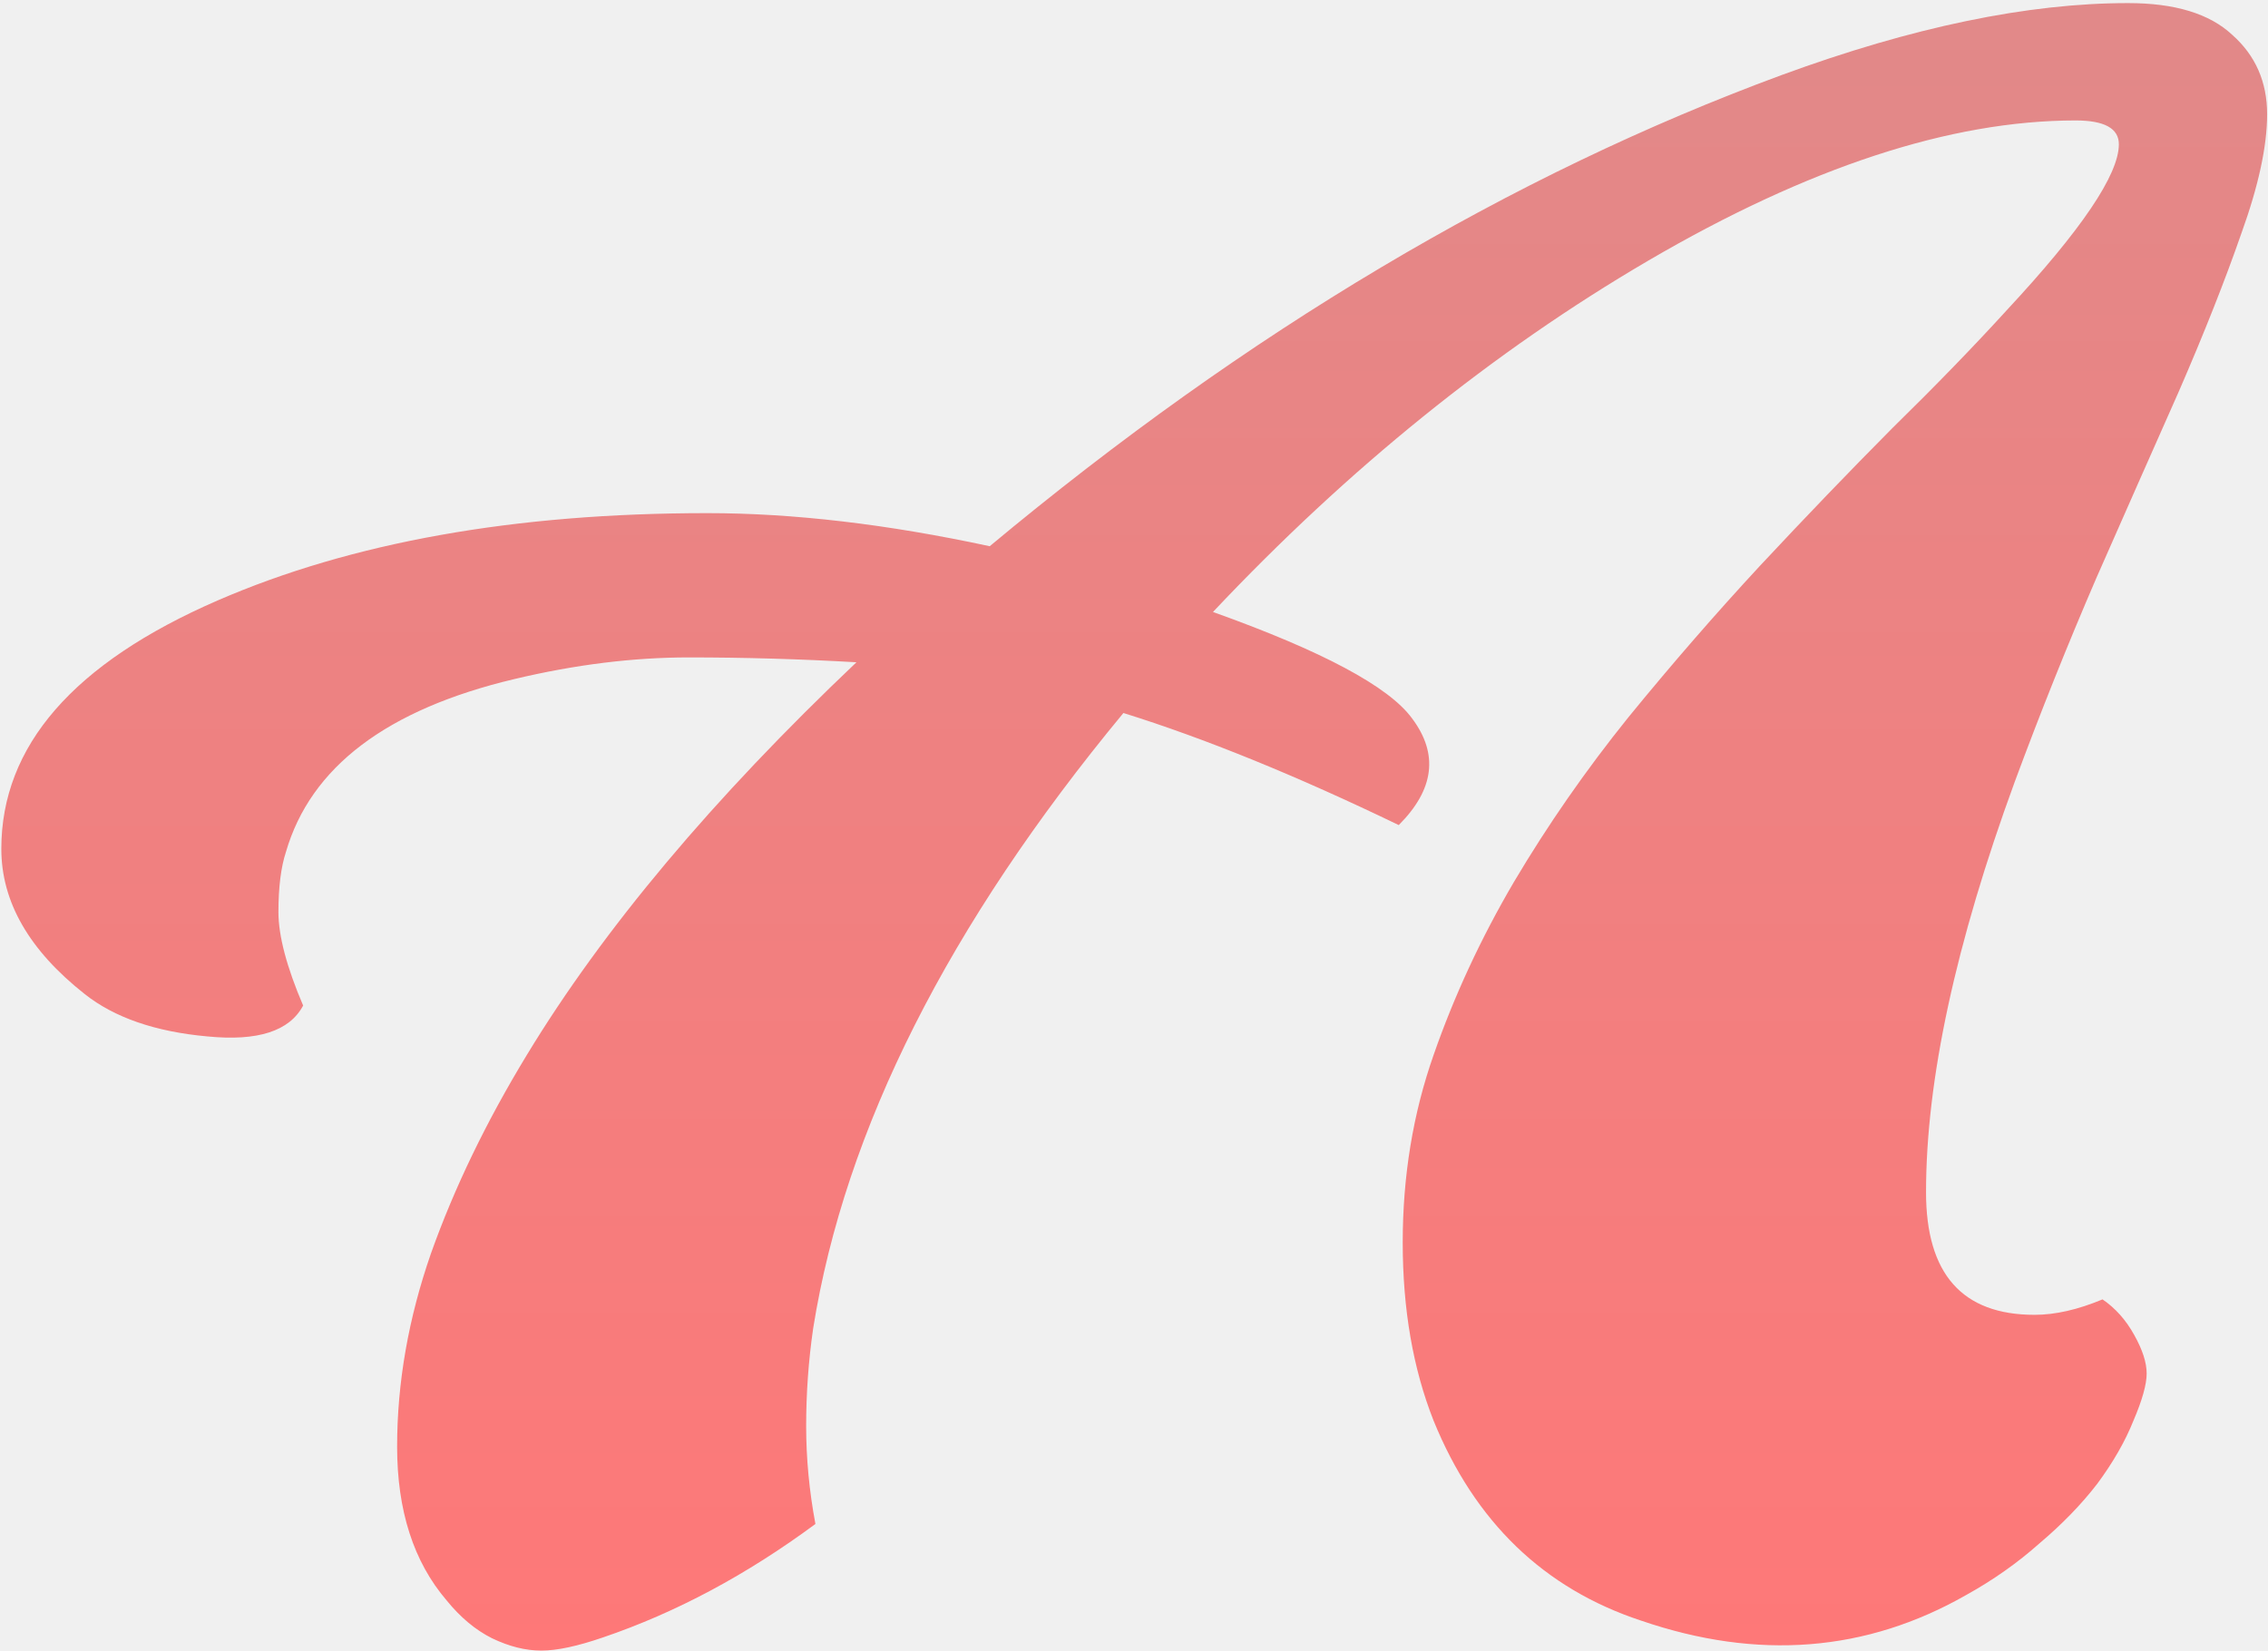
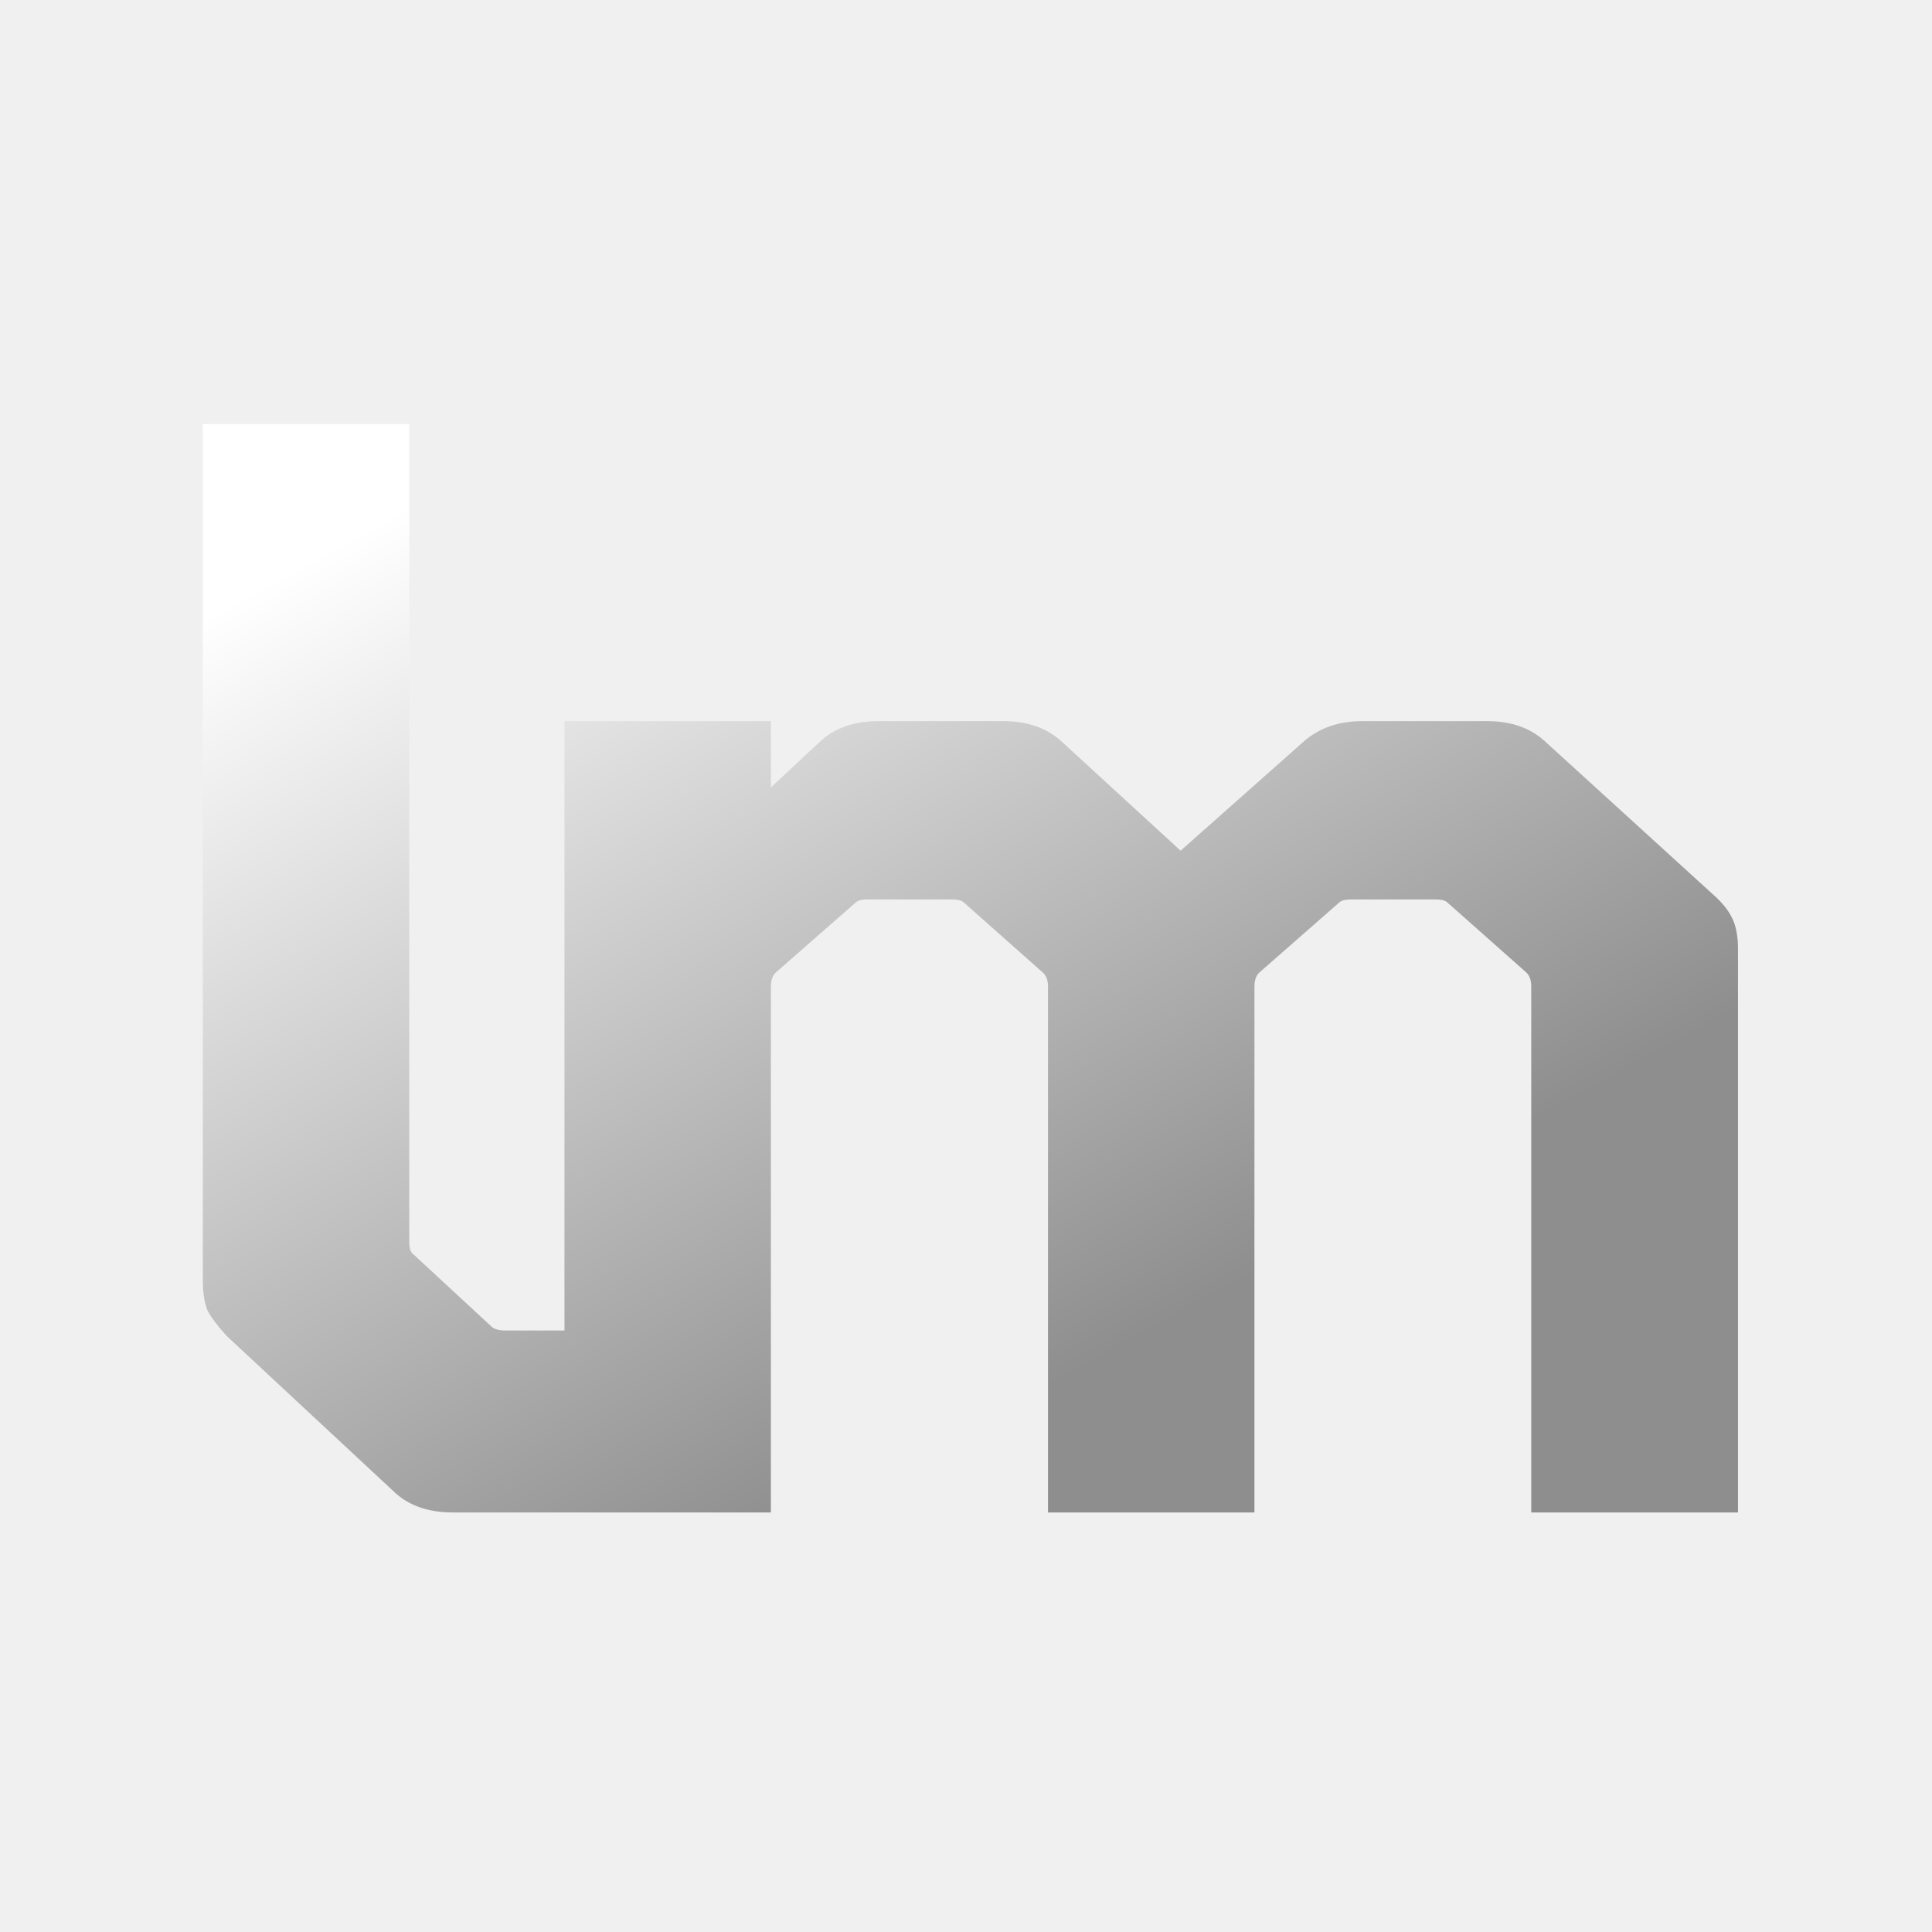
- <svg xmlns="http://www.w3.org/2000/svg" version="1.2" viewBox="0 0 514 374" width="514" height="374">
+ <svg xmlns="http://www.w3.org/2000/svg" width="192" height="192" viewBox="0 0 192 192" fill="none">
+   <g clip-path="url(#clip0_18_2)">
+     <path d="M56.408 132.226V150.308H45.042C42.544 150.308 40.577 149.616 39.141 148.232L22.529 132.768C21.634 131.785 20.999 130.943 20.625 130.241C20.312 129.459 20.156 128.456 20.156 127.232V42.15H40.671V123.472C40.671 124.093 40.827 124.505 41.139 124.705L48.945 131.926C49.257 132.126 49.684 132.226 50.225 132.226H56.408ZM172.719 94.289V150.308H152.173V98.049C152.173 97.428 152.017 96.966 151.705 96.665L143.836 89.686C143.628 89.485 143.253 89.385 142.712 89.385H134.282C133.699 89.385 133.303 89.485 133.095 89.686L125.133 96.665C124.821 96.966 124.664 97.428 124.664 98.049V99.403V150.308H104.15V98.049C104.15 97.428 103.983 96.966 103.65 96.665L95.782 89.686C95.574 89.485 95.199 89.385 94.658 89.385H86.165C85.624 89.385 85.249 89.485 85.041 89.686L77.078 96.665C76.766 96.966 76.61 97.428 76.61 98.049V150.308H56.096V71.664H76.61V78.253L81.45 73.74C82.886 72.356 84.853 71.664 87.351 71.664H99.685C102.12 71.664 104.077 72.356 105.555 73.74L117.327 84.541L129.504 73.74C131.045 72.356 133.012 71.664 135.406 71.664H147.802C150.196 71.664 152.132 72.356 153.61 73.74L170.252 88.903C171.147 89.686 171.782 90.478 172.157 91.28C172.532 92.062 172.719 93.065 172.719 94.289Z" fill="url(#paint0_linear_18_2)" />
+   </g>
  <defs>
-     <linearGradient id="P" gradientUnits="userSpaceOnUse" />
-     <linearGradient id="g1" x2="1" href="#P" gradientTransform="matrix(0,-373.422,513.543,0,257.07,374.108)">
-       <stop stop-color="#fe7878" />
-       <stop offset="1" stop-color="#e18989" />
+     <linearGradient id="paint0_linear_18_2" x1="63.082" y1="37.974" x2="114.618" y2="132.189" gradientUnits="userSpaceOnUse">
+       <stop stop-color="white" />
+       <stop offset="1" stop-color="#8E8E8E" />
    </linearGradient>
+     <clipPath id="clip0_18_2">
+       <rect width="153" height="108.308" fill="white" transform="translate(20 42)" />
+     </clipPath>
  </defs>
-   <style>.a{fill:url(#g1)}</style>
-   <path class="a" d="m317 187q-34.8-16.8-62.4-25.4-59.5 71.9-70.3 139.4-1.6 11-1.6 22.2 0 11 2.1 22.2-23.4 17.3-48.1 25.7-8.7 3-14 3-5.4 0-11.2-2.8-5.6-2.8-10.3-8.6-11.2-13.1-11.2-34.8 0-21.8 7.7-43.9 7.9-22.2 21.7-44.9 25.9-42.7 74.7-89-19.1-1.1-38-1.1-18.9 0-39.5 4.9-43.4 10.3-51.8 39.2-1.7 5.2-1.7 13.6 0 8.1 5.6 21.2-4.6 8.7-21.7 7-17.7-1.6-27.8-9.6-18.9-14.9-18.9-32.9 0-35 49-56.3 45.6-19.8 111-19.8 29.2 0 64 7.5 87.5-72.9 179.5-106.8 44.4-16.3 78.5-16.3 15.9 0 23.6 7.2 7.9 7 7.9 18 0 10.8-5.8 26.9-5.6 16.1-14.2 35.9-8.7 19.6-18.7 42.3-9.8 22.7-18.5 46.2-20.1 54.9-20.1 93 0 27.8 24.6 27.8 7 0 15.4-3.5 4.4 3 7.2 8.1 2.8 5 2.8 8.7 0 3.7-3 10.7-2.8 7-8.2 14.3-5.4 7-13.1 13.5-7.4 6.6-16.6 11.7-34 19.4-73.7 5.8-33-10.9-47-45.3-7-17.7-7-40.4 0-22.6 7-42.5 7-20.1 18.2-39.2 11.5-19.4 26-37.4 14.7-18 29.8-34.3 15.5-16.6 29.9-31.1 14.7-14.4 26-26.8 25.4-27.3 25.4-37.6 0-5.4-9.8-5.4-42.5 0-96.9 31.8-52.6 30.8-98.6 79.6 37.2 13.3 45.1 24.1 9.1 12.1-3 24.2z" />
</svg>
